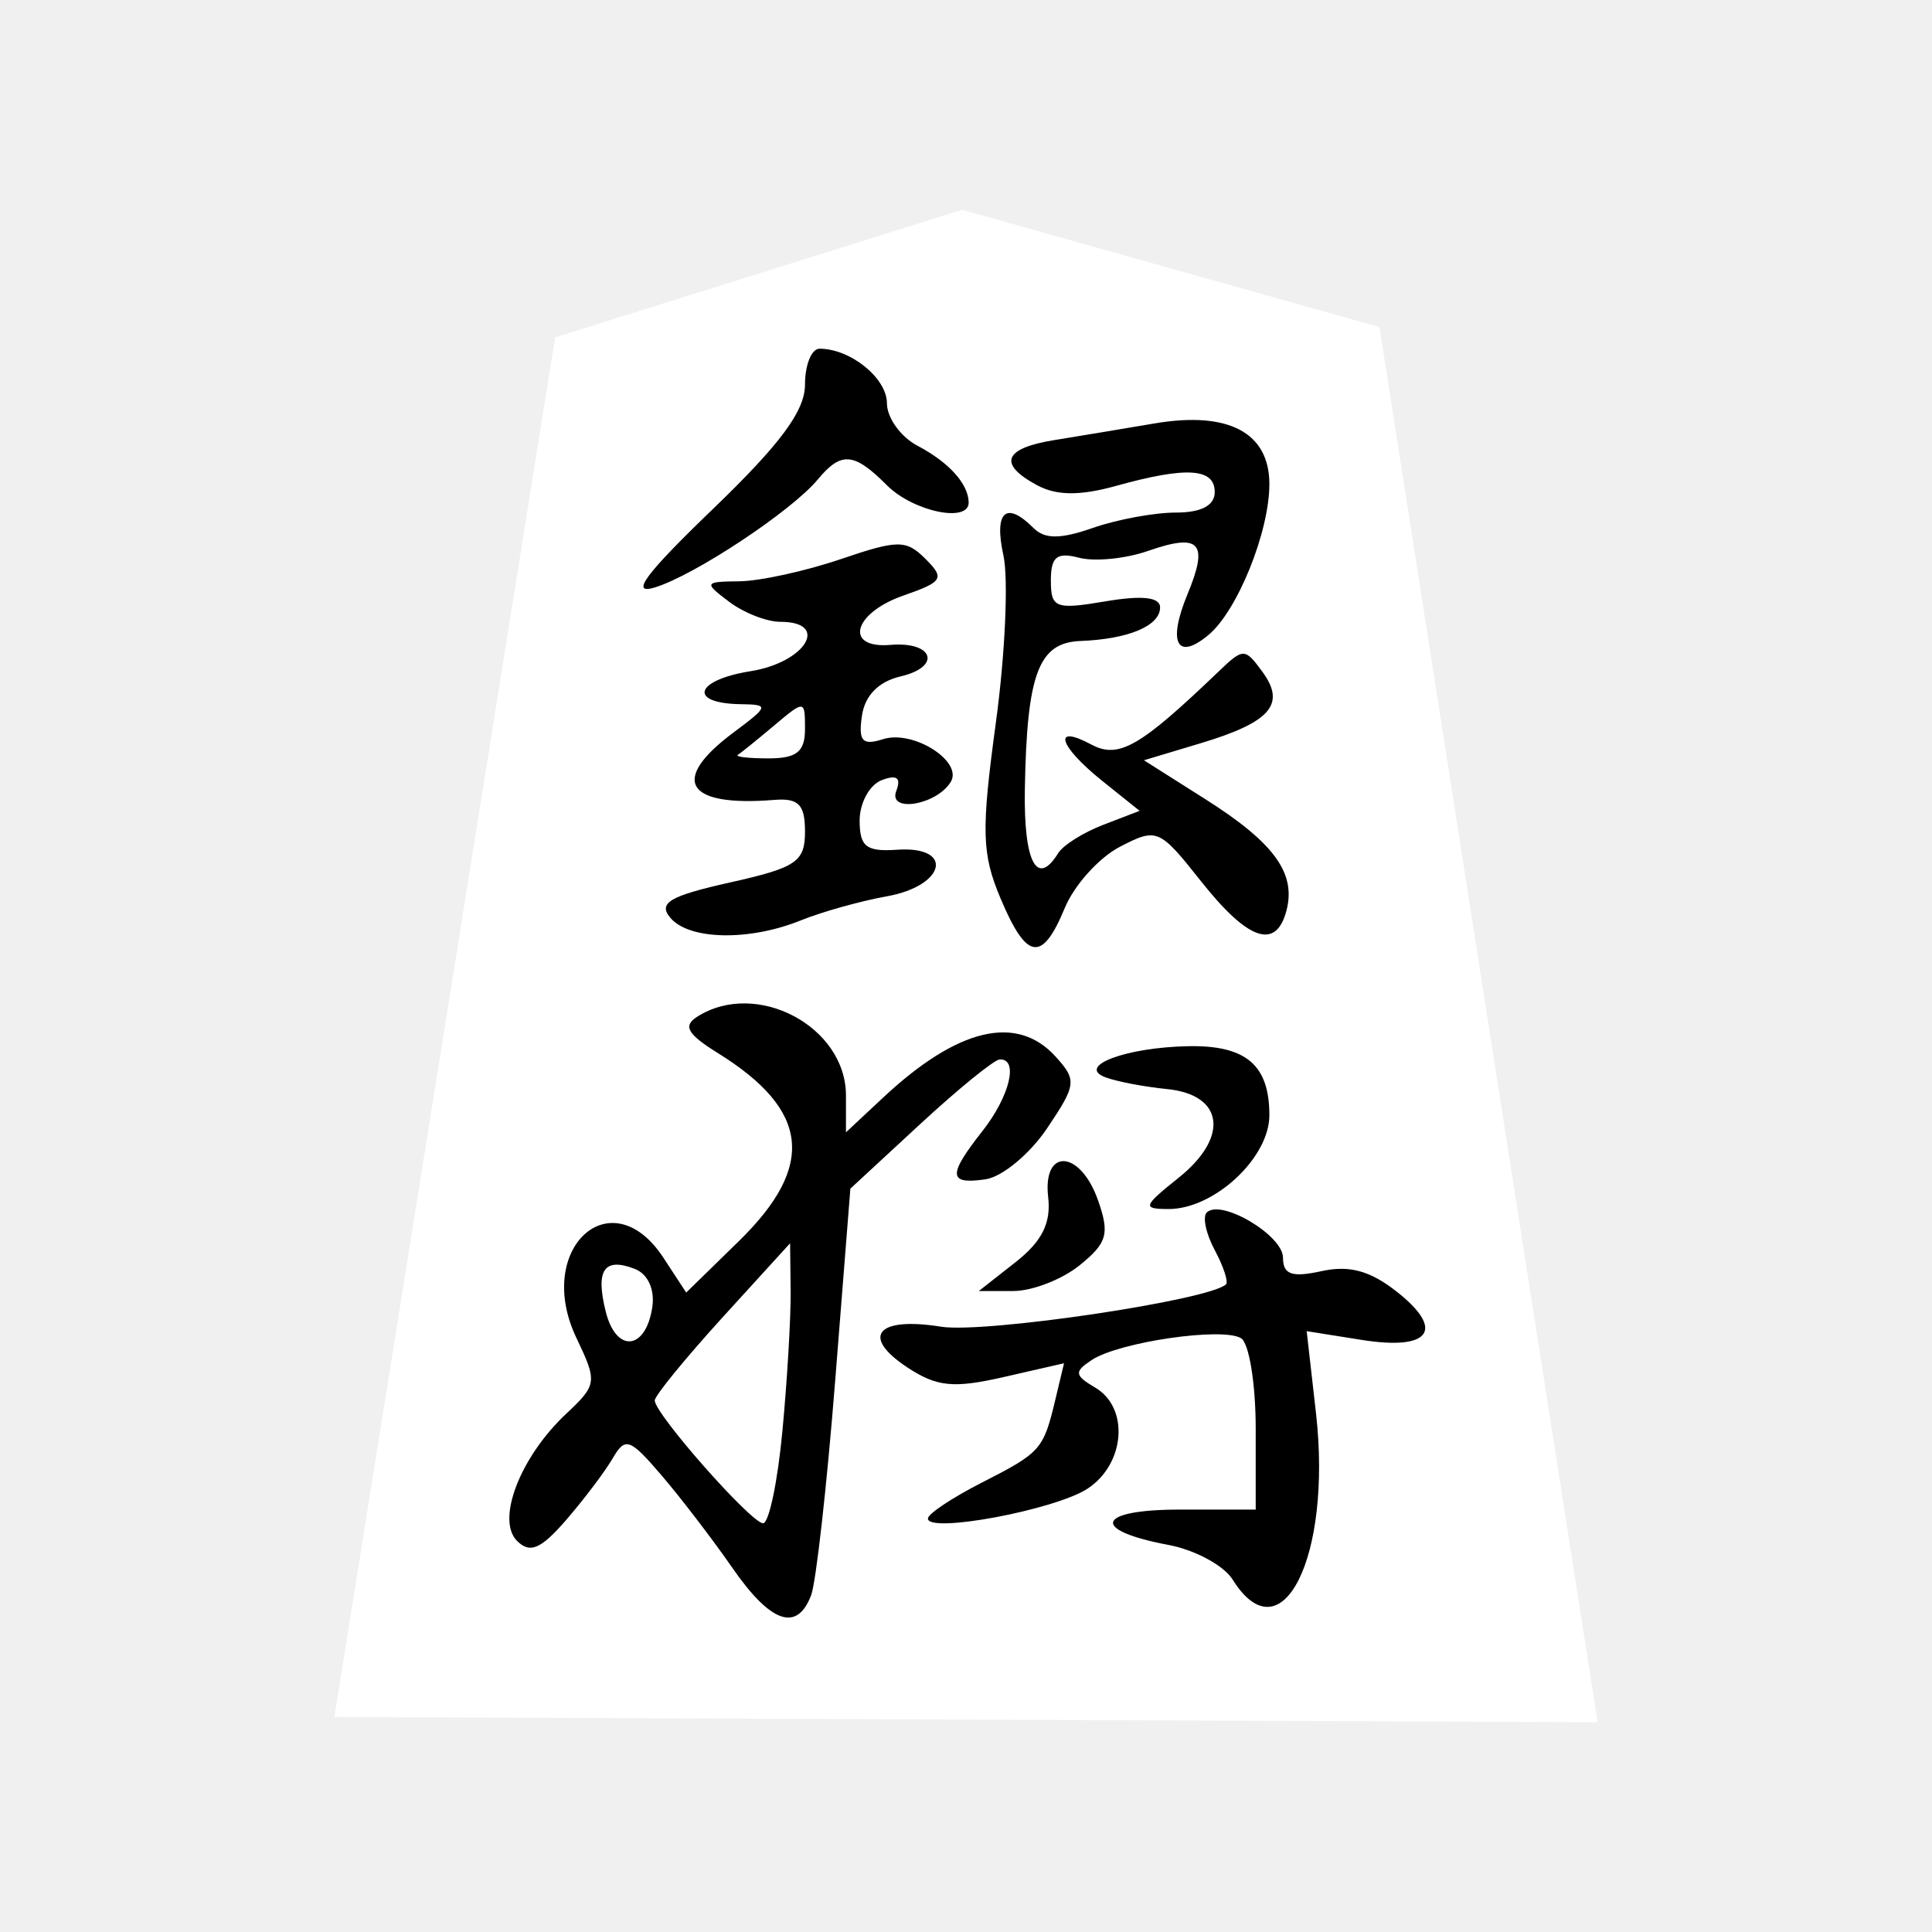
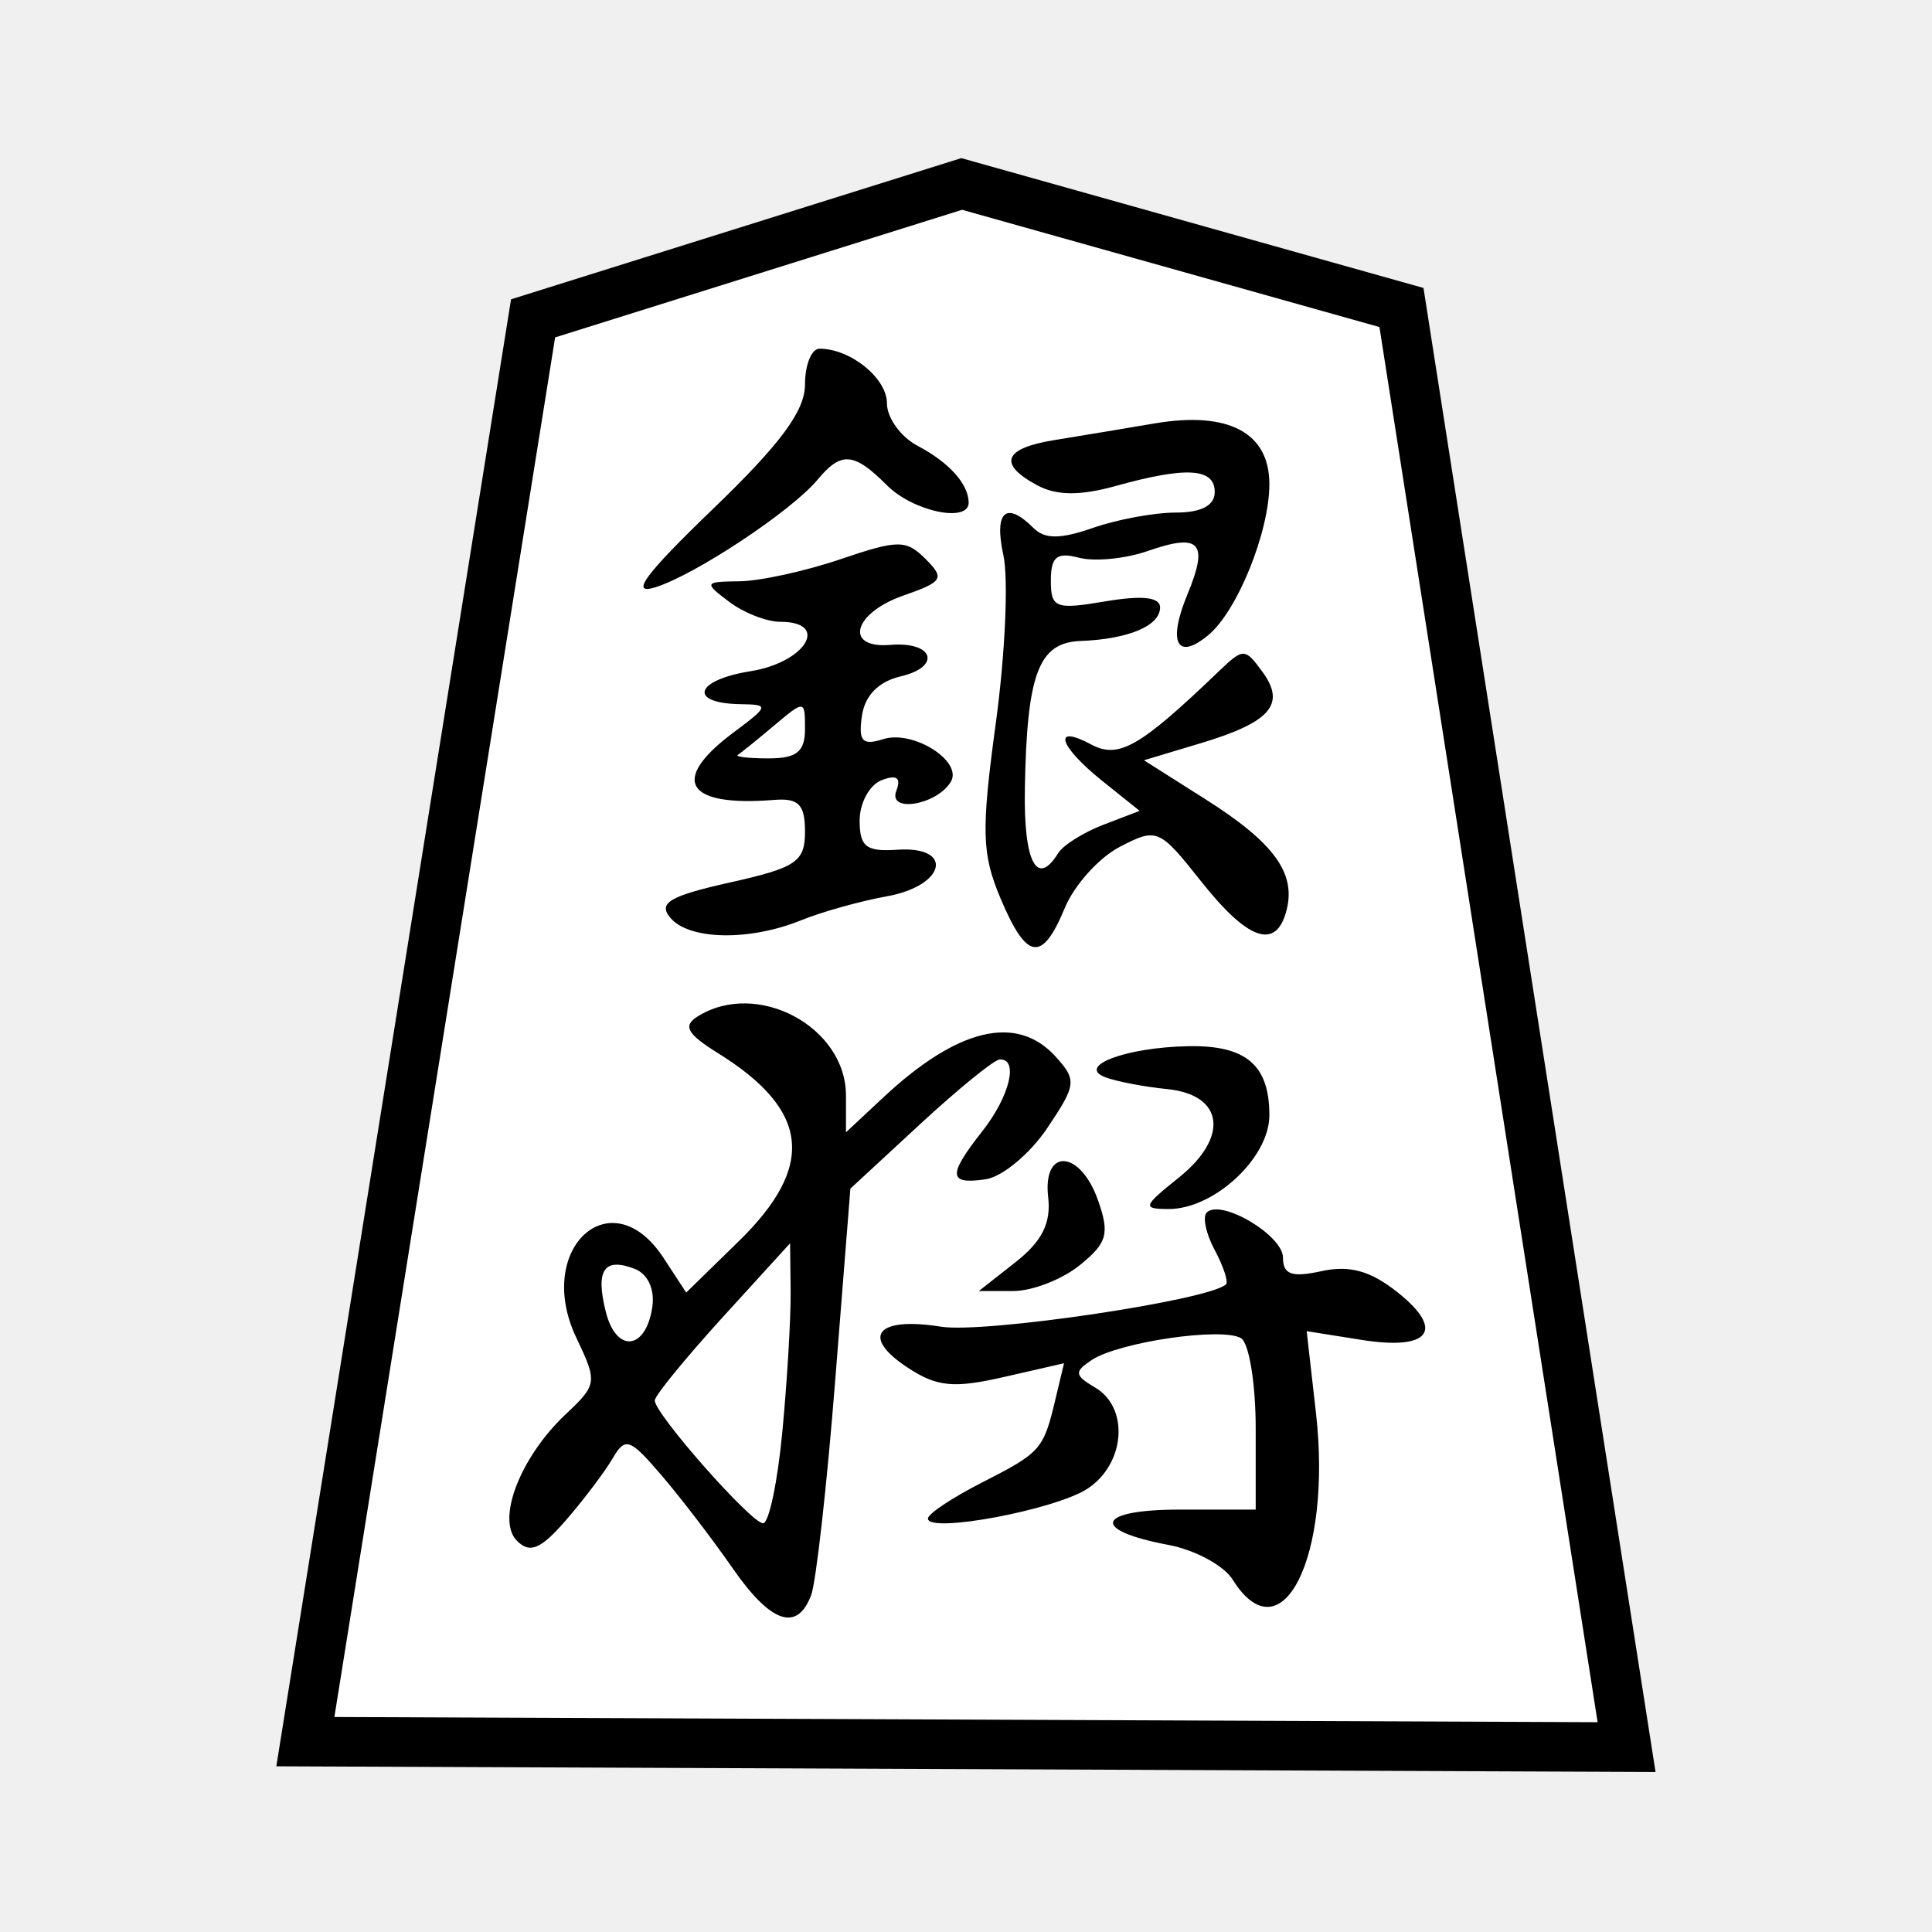
- <svg xmlns="http://www.w3.org/2000/svg" width="100%" height="100%" viewBox="0 0 39 39" version="1.1" xml:space="preserve" style="fill-rule:evenodd;clip-rule:evenodd;stroke-linejoin:round;stroke-miterlimit:2;">
+ <svg xmlns="http://www.w3.org/2000/svg" width="100%" height="100%" viewBox="0 0 39 39" version="1.1" xml:space="preserve" style="fill-rule:evenodd;clip-rule:evenodd;stroke-miterlimit:2;">
  <g id="g4428">
-     <path id="path3918" d="M11.206,6.811l-4.456,27.849l25.5,0.105l-4.404,-28.163l-8.425,-2.367l-8.215,2.576Z" style="fill:#fff;fill-rule:nonzero;" />
+     <g id="path3918">
+       <path d="M11.206,6.811l-4.456,27.849l25.5,0.105l-4.404,-28.163l-8.425,-2.367l-8.215,2.576Z" style="fill:none;fill-rule:nonzero;stroke:#000;stroke-width:2px;" />
+       <path d="M11.206,6.811l-4.456,27.849l25.5,0.105l-4.404,-28.163l-8.425,-2.367l-8.215,2.576Z" style="fill:#fff;fill-rule:nonzero;" />
+     </g>
    <g id="g3909">
      <path id="path3891" d="M14.78,31.644c-0.394,-0.568 -1.035,-1.406 -1.424,-1.86c-0.643,-0.751 -0.734,-0.783 -0.989,-0.344c-0.155,0.266 -0.577,0.825 -0.937,1.241c-0.51,0.589 -0.73,0.684 -0.99,0.427c-0.431,-0.423 0.058,-1.695 0.988,-2.568c0.626,-0.588 0.633,-0.641 0.206,-1.536c-0.855,-1.794 0.702,-3.226 1.757,-1.616l0.461,0.704l1.061,-1.036c1.557,-1.52 1.431,-2.648 -0.423,-3.799c-0.618,-0.384 -0.709,-0.548 -0.413,-0.735c1.197,-0.758 3,0.2 3,1.593l0,0.742l0.758,-0.708c1.502,-1.401 2.694,-1.682 3.475,-0.819c0.43,0.475 0.419,0.566 -0.174,1.448c-0.348,0.517 -0.907,0.98 -1.243,1.028c-0.753,0.109 -0.765,-0.08 -0.059,-0.977c0.551,-0.702 0.734,-1.465 0.345,-1.442c-0.114,0.007 -0.839,0.597 -1.61,1.31l-1.403,1.297l-0.306,3.868c-0.168,2.127 -0.387,4.082 -0.487,4.342c-0.286,0.747 -0.817,0.561 -1.593,-0.56Zm1.014,-2.757c0.097,-1.023 0.172,-2.294 0.166,-2.826l-0.011,-0.964l-1.366,1.499c-0.751,0.826 -1.366,1.579 -1.366,1.674c0,0.272 1.948,2.479 2.187,2.479c0.118,0 0.294,-0.838 0.39,-1.862Zm-2.626,-2.504c0.052,-0.359 -0.091,-0.668 -0.357,-0.77c-0.618,-0.238 -0.794,0.024 -0.582,0.869c0.211,0.839 0.81,0.776 0.939,-0.099Zm11.714,5.502c-0.178,-0.284 -0.762,-0.599 -1.297,-0.699c-1.59,-0.299 -1.455,-0.713 0.23,-0.713l1.533,0l0,-1.638c0,-0.901 -0.133,-1.72 -0.295,-1.821c-0.372,-0.229 -2.461,0.075 -3.014,0.439c-0.36,0.238 -0.351,0.309 0.07,0.558c0.692,0.408 0.605,1.541 -0.156,2.04c-0.654,0.428 -3.222,0.909 -3.222,0.603c0,-0.094 0.488,-0.419 1.084,-0.723c1.2,-0.612 1.248,-0.666 1.492,-1.693l0.172,-0.719l-1.219,0.279c-1.009,0.23 -1.344,0.198 -1.935,-0.189c-0.959,-0.629 -0.63,-1.036 0.67,-0.828c0.881,0.141 5.435,-0.536 5.754,-0.856c0.05,-0.051 -0.052,-0.361 -0.228,-0.69c-0.177,-0.33 -0.249,-0.671 -0.162,-0.758c0.285,-0.285 1.54,0.458 1.54,0.911c0,0.341 0.178,0.403 0.777,0.272c0.559,-0.124 0.983,-0.009 1.518,0.413c0.986,0.775 0.678,1.196 -0.712,0.974l-1.105,-0.176l0.188,1.655c0.328,2.902 -0.694,4.943 -1.683,3.359Zm-4.381,-6.407c0.533,-0.419 0.718,-0.788 0.658,-1.309c-0.117,-1.006 0.647,-0.96 1.006,0.06c0.238,0.678 0.187,0.86 -0.368,1.31c-0.355,0.288 -0.959,0.522 -1.342,0.522l-0.696,0l0.742,-0.583Zm3.293,-1.705c1.025,-0.82 0.91,-1.677 -0.24,-1.789c-0.454,-0.045 -1.011,-0.152 -1.239,-0.237c-0.596,-0.224 0.411,-0.604 1.668,-0.628c1.169,-0.023 1.641,0.377 1.641,1.394c0,0.86 -1.114,1.895 -2.036,1.893c-0.535,-0.002 -0.517,-0.054 0.206,-0.633Zm-3.597,-5.638c-0.379,-0.901 -0.392,-1.357 -0.094,-3.548c0.188,-1.382 0.256,-2.902 0.152,-3.377c-0.193,-0.882 0.052,-1.107 0.606,-0.553c0.229,0.229 0.54,0.229 1.199,0c0.489,-0.171 1.242,-0.31 1.675,-0.31c0.515,0 0.786,-0.143 0.786,-0.414c0,-0.485 -0.57,-0.52 -1.995,-0.124c-0.723,0.201 -1.195,0.197 -1.585,-0.011c-0.803,-0.43 -0.684,-0.748 0.34,-0.914c0.493,-0.08 1.406,-0.231 2.028,-0.337c1.488,-0.252 2.315,0.185 2.315,1.225c0,0.964 -0.646,2.562 -1.232,3.048c-0.633,0.526 -0.825,0.153 -0.423,-0.819c0.435,-1.049 0.257,-1.246 -0.794,-0.88c-0.452,0.158 -1.079,0.22 -1.392,0.138c-0.45,-0.118 -0.57,-0.021 -0.57,0.459c0,0.556 0.093,0.592 1.102,0.421c0.741,-0.125 1.103,-0.085 1.103,0.122c0,0.372 -0.635,0.64 -1.605,0.678c-0.849,0.032 -1.084,0.656 -1.125,2.991c-0.025,1.473 0.243,1.988 0.673,1.292c0.099,-0.161 0.51,-0.419 0.912,-0.573l0.732,-0.281l-0.759,-0.608c-0.877,-0.705 -1.01,-1.156 -0.215,-0.73c0.551,0.294 0.981,0.047 2.559,-1.466c0.51,-0.489 0.538,-0.489 0.895,-0.001c0.479,0.655 0.162,1.018 -1.261,1.444l-1.132,0.34l1.239,0.785c1.389,0.88 1.836,1.494 1.638,2.249c-0.21,0.801 -0.774,0.608 -1.721,-0.587c-0.846,-1.068 -0.892,-1.088 -1.639,-0.702c-0.422,0.218 -0.924,0.775 -1.115,1.237c-0.458,1.106 -0.769,1.06 -1.297,-0.194Zm-6.668,0.389c-0.247,-0.298 -0.01,-0.438 1.206,-0.71c1.342,-0.3 1.515,-0.417 1.515,-1.028c0,-0.545 -0.129,-0.678 -0.62,-0.639c-1.787,0.145 -2.116,-0.395 -0.828,-1.357c0.72,-0.537 0.728,-0.567 0.155,-0.575c-1.074,-0.015 -0.936,-0.486 0.195,-0.666c1.117,-0.179 1.608,-0.997 0.599,-0.997c-0.274,0 -0.739,-0.182 -1.033,-0.405c-0.514,-0.387 -0.505,-0.405 0.213,-0.413c0.411,-0.005 1.327,-0.205 2.034,-0.445c1.168,-0.397 1.326,-0.397 1.719,-0.005c0.392,0.392 0.35,0.46 -0.45,0.739c-1.013,0.353 -1.201,1.074 -0.261,0.995c0.873,-0.073 1.04,0.441 0.207,0.636c-0.446,0.105 -0.722,0.386 -0.781,0.797c-0.074,0.513 0.008,0.603 0.428,0.47c0.607,-0.194 1.62,0.45 1.364,0.865c-0.29,0.469 -1.271,0.628 -1.098,0.179c0.102,-0.267 0.01,-0.333 -0.296,-0.216c-0.244,0.094 -0.444,0.46 -0.444,0.814c0,0.53 0.133,0.633 0.758,0.59c1.157,-0.079 0.98,0.726 -0.207,0.94c-0.531,0.095 -1.314,0.314 -1.741,0.487c-1.044,0.422 -2.258,0.396 -2.634,-0.056Zm2.721,-3.809c0,-0.587 -0.007,-0.588 -0.62,-0.072c-0.342,0.288 -0.672,0.555 -0.735,0.595c-0.064,0.039 0.215,0.071 0.619,0.071c0.569,0 0.736,-0.134 0.736,-0.594Zm-1.861,-4.438c1.369,-1.318 1.861,-1.983 1.861,-2.515c0,-0.398 0.132,-0.723 0.293,-0.723c0.626,0 1.361,0.595 1.361,1.102c0,0.293 0.279,0.68 0.62,0.859c0.631,0.332 1.022,0.766 1.03,1.14c0.009,0.423 -1.118,0.188 -1.65,-0.344c-0.666,-0.667 -0.923,-0.688 -1.398,-0.115c-0.528,0.636 -2.489,1.935 -3.289,2.178c-0.506,0.154 -0.195,-0.266 1.172,-1.582Z" style="fill-rule:nonzero;" />
    </g>
  </g>
</svg>
